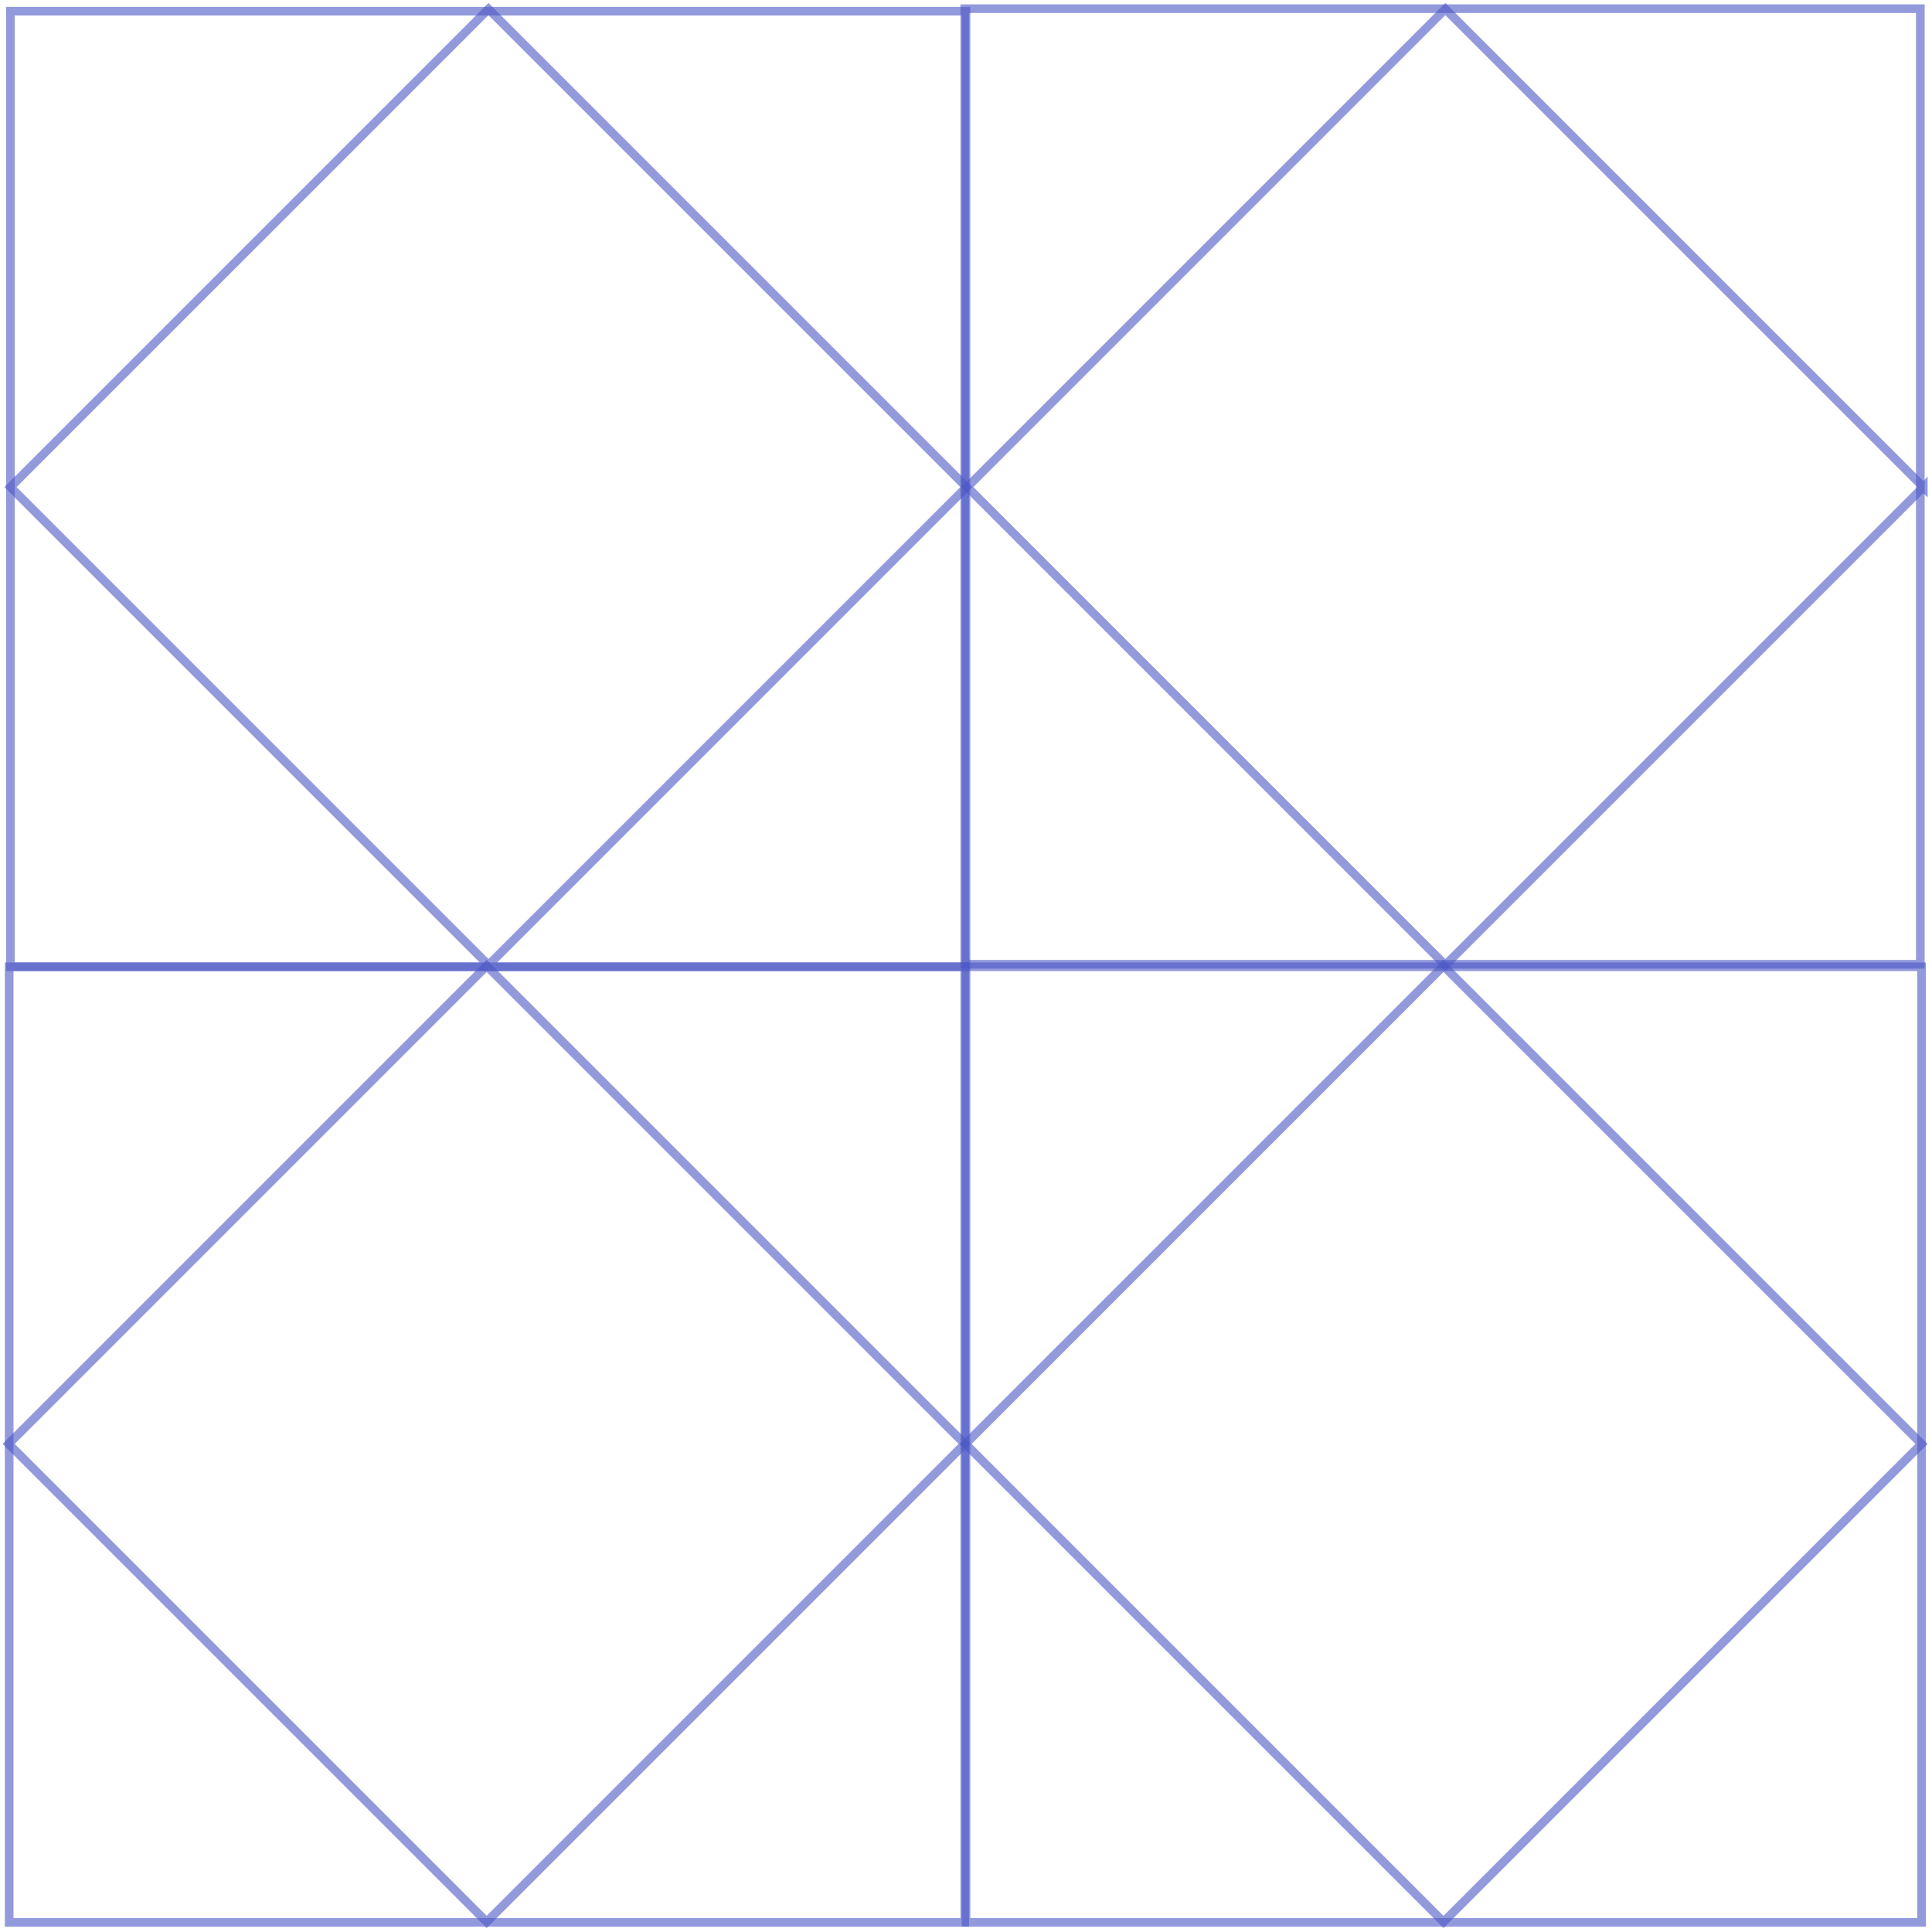
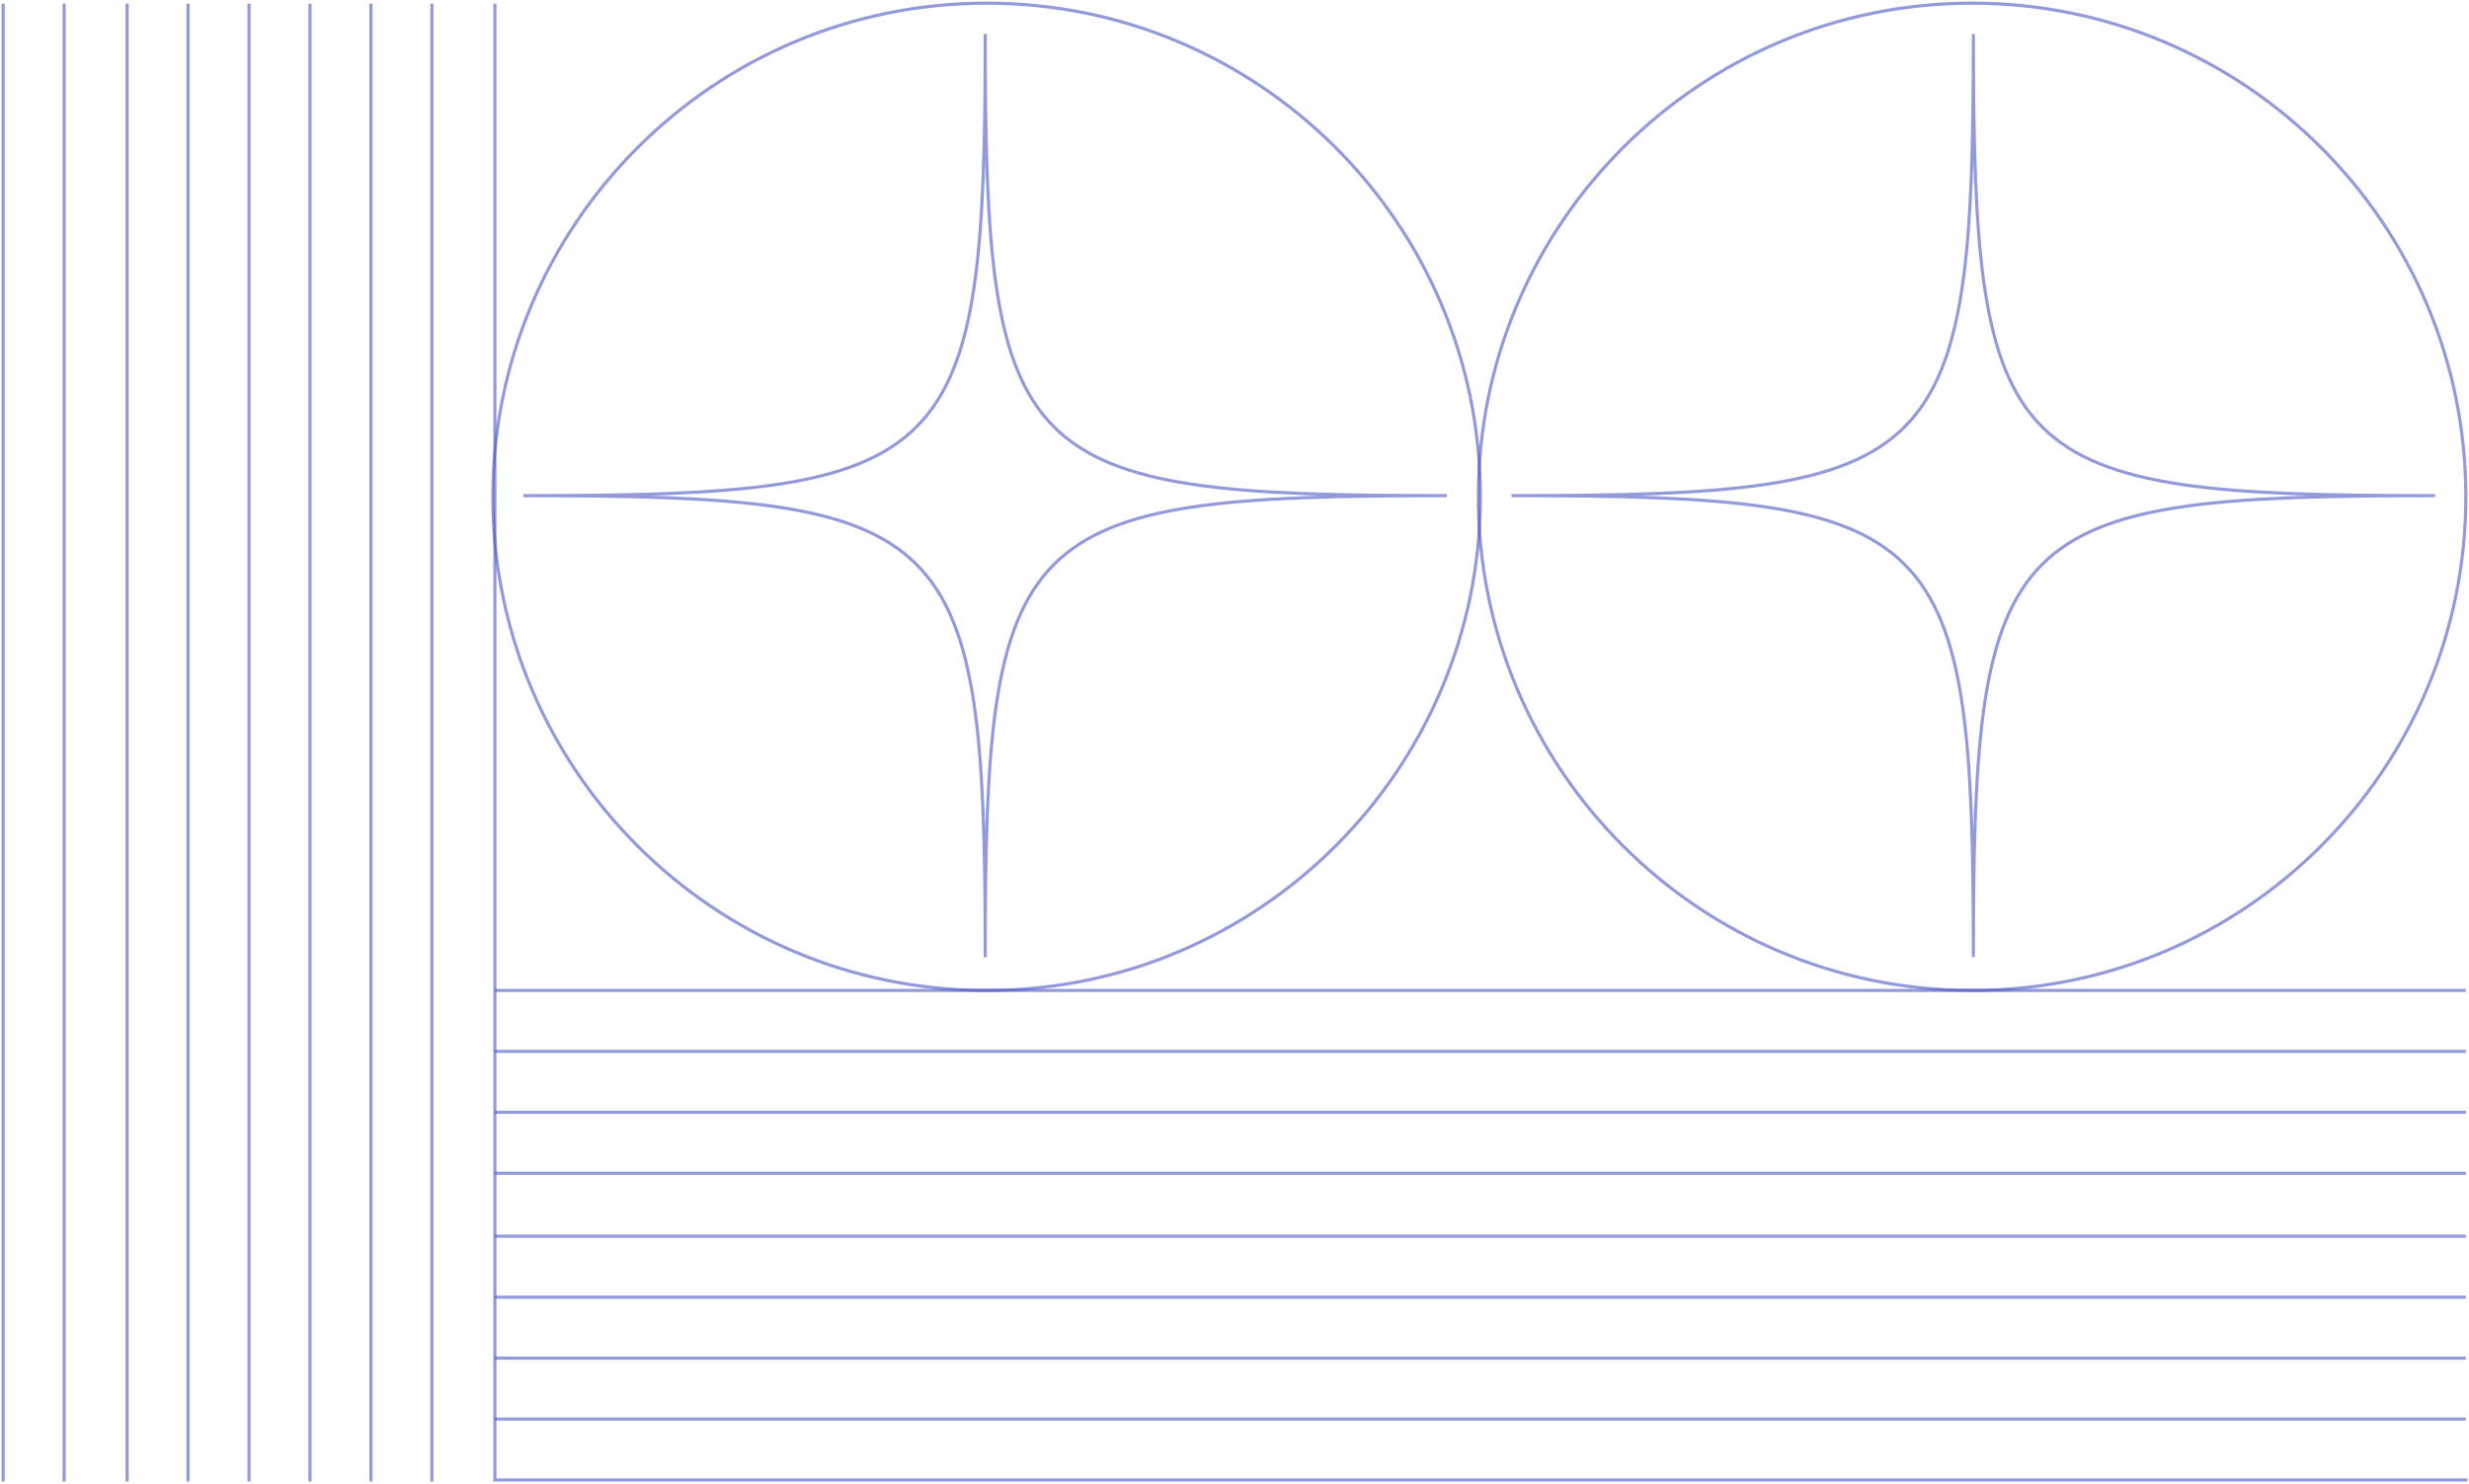
- <svg xmlns="http://www.w3.org/2000/svg" fill="none" viewBox="0 0 223 223">
-   <path d="M111.5 111.589v110.297h110.298V111.589H111.5Z" stroke="#4C57C5" stroke-opacity=".6" stroke-miterlimit="10" />
-   <path d="m166.616 111.49-55.175 55.175 55.175 55.175 55.175-55.175-55.175-55.175ZM1.203 1.291V111.59H111.5V1.291H1.203Z" stroke="#4C57C5" stroke-opacity=".6" stroke-miterlimit="10" />
-   <path d="M56.382 1.048 1.207 56.223l55.175 55.174 55.174-55.175L56.382 1.048ZM111.355 111.589H1.058v110.297h110.297V111.589Z" stroke="#4C57C5" stroke-opacity=".6" stroke-miterlimit="10" />
-   <path d="m111.35 166.662-55.175-55.175L1 166.662l55.175 55.174 55.175-55.174ZM221.653 1H111.356v110.297h110.297V1Z" stroke="#4C57C5" stroke-opacity=".6" stroke-miterlimit="10" />
-   <path d="M222 56.22 166.825 1.044l-55.174 55.174 55.174 55.175L222 56.219Z" stroke="#4C57C5" stroke-opacity=".6" stroke-miterlimit="10" />
+ <svg xmlns="http://www.w3.org/2000/svg" fill="none" viewBox="0 0 782 470">
+   <path d="M1 1.644v467.227M20.307 1.644v467.227M40.258 1.644v467.227M59.565 1.644v467.227M78.872 1.644v467.227M98.179 1.644v467.227M117.486 1.644v467.227M136.792 1.644v467.227" stroke="#4C57C5" stroke-opacity=".6" stroke-miterlimit="10" stroke-linecap="square" />
+   <path d="M781 313.772H156.744M781 333.079H156.744M781 352.386H156.744M781 371.693H156.744M781 391.643H156.744M781 410.95H156.744M781 430.257H156.744M781 449.563H156.744" stroke="#4C57C5" stroke-opacity=".6" stroke-miterlimit="10" />
+   <path d="M781 468.871H156.744V1.644" stroke="#4C57C5" stroke-opacity=".6" stroke-miterlimit="10" stroke-linecap="square" />
+   <path d="M312.485 313.772c86.37 0 156.386-70.017 156.386-156.386C468.871 71.016 398.855 1 312.485 1c-86.369 0-156.386 70.016-156.386 156.386 0 86.369 70.017 156.386 156.386 156.386Z" stroke="#4C57C5" stroke-opacity=".6" stroke-miterlimit="10" />
+   <path d="M624.613 313.772c86.37 0 156.386-70.017 156.386-156.386C780.999 71.016 710.983 1 624.613 1c-86.369 0-156.385 70.016-156.385 156.386 0 86.369 70.016 156.386 156.385 156.386ZM312.051 10.75c0 136.941 9.333 146.279 146.224 146.279-136.891 0-146.224 9.332-146.224 146.221 0-136.889-9.334-146.221-146.276-146.221 136.942 0 146.276-9.338 146.276-146.279Z" stroke="#4C57C5" stroke-opacity=".6" stroke-miterlimit="10" />
+   <path d="M625.026 10.75c0 136.941 9.333 146.279 146.224 146.279-136.891 0-146.224 9.332-146.224 146.221 0-136.889-9.334-146.221-146.276-146.221 136.942 0 146.276-9.338 146.276-146.279Z" stroke="#4C57C5" stroke-opacity=".6" stroke-miterlimit="10" />
</svg>
